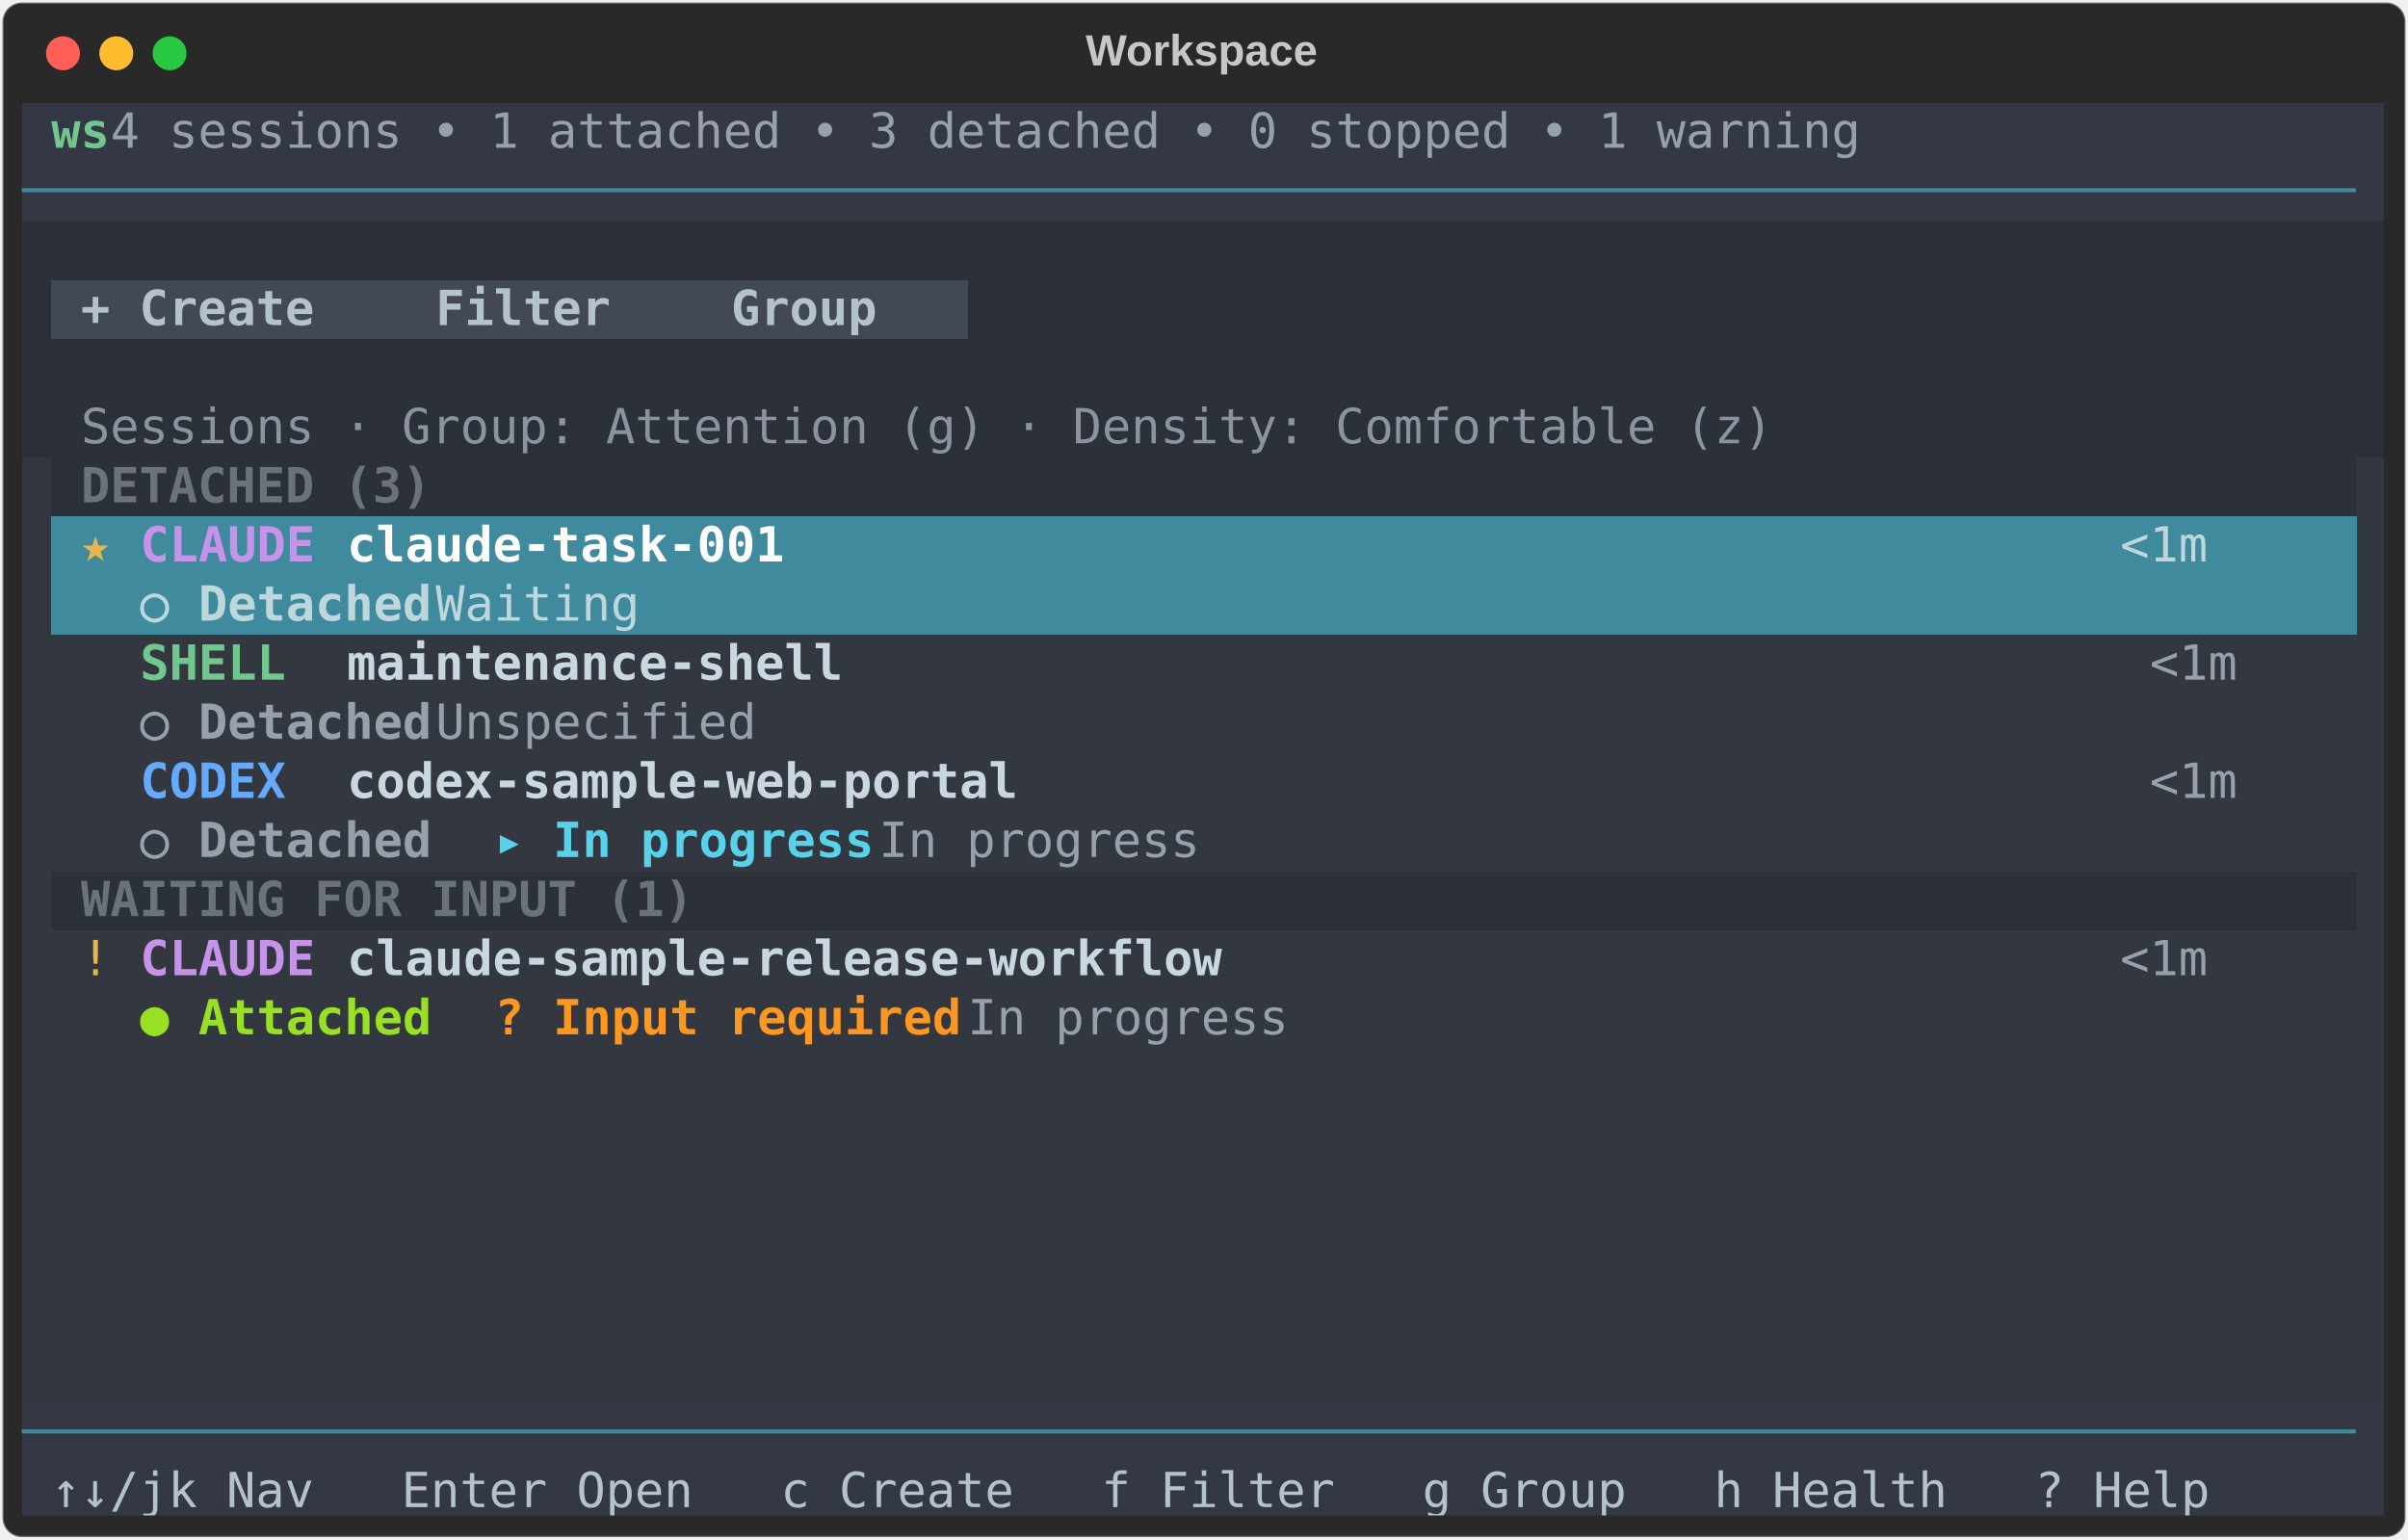
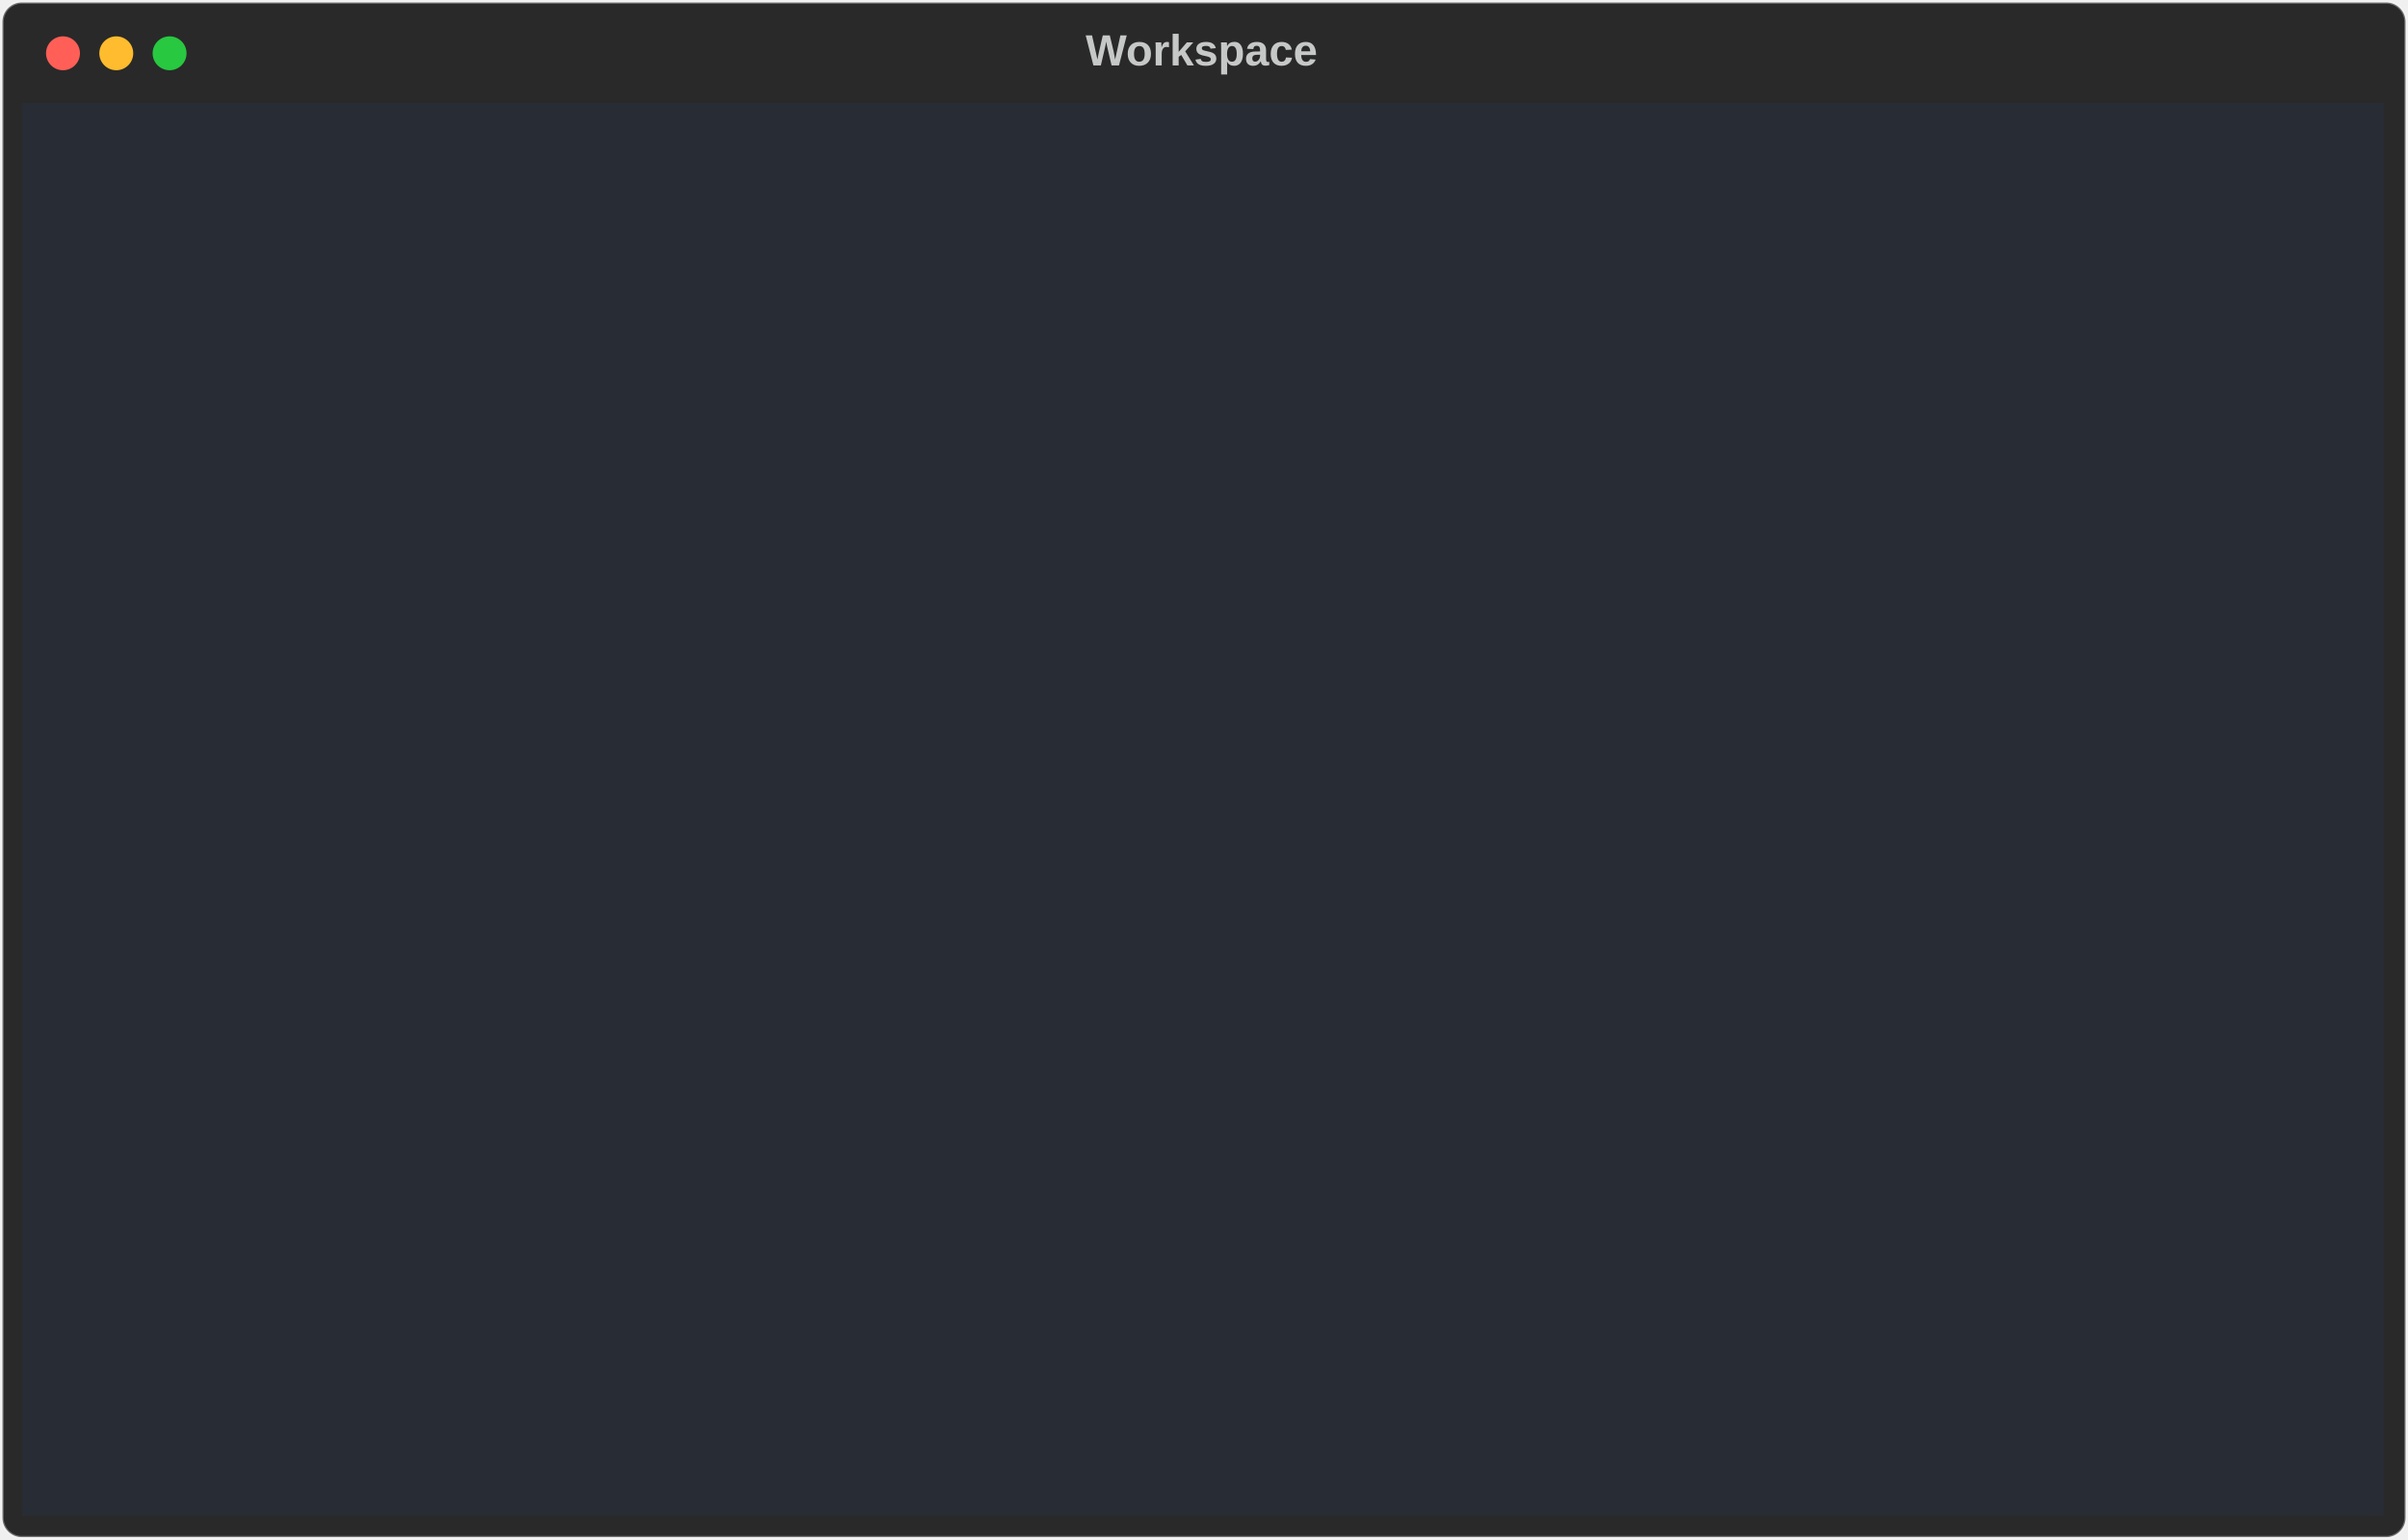
<svg xmlns="http://www.w3.org/2000/svg" class="rich-terminal" viewBox="0 0 994 635.6">
  <style>

    @font-face {
        font-family: "Fira Code";
        src: local("FiraCode-Regular"),
                url("https://cdnjs.cloudflare.com/ajax/libs/firacode/6.2.0/woff2/FiraCode-Regular.woff2") format("woff2"),
                url("https://cdnjs.cloudflare.com/ajax/libs/firacode/6.2.0/woff/FiraCode-Regular.woff") format("woff");
        font-style: normal;
        font-weight: 400;
    }
    @font-face {
        font-family: "Fira Code";
        src: local("FiraCode-Bold"),
                url("https://cdnjs.cloudflare.com/ajax/libs/firacode/6.2.0/woff2/FiraCode-Bold.woff2") format("woff2"),
                url("https://cdnjs.cloudflare.com/ajax/libs/firacode/6.2.0/woff/FiraCode-Bold.woff") format("woff");
        font-style: bold;
        font-weight: 700;
    }

    .terminal-matrix {
        font-family: Fira Code, monospace;
        font-size: 20px;
        line-height: 24.4px;
        font-variant-east-asian: full-width;
    }

    .terminal-title {
        font-size: 18px;
        font-weight: bold;
        font-family: arial;
    }

-     .terminal-r1 { fill: #c5c8c6 }
- .terminal-r2 { fill: #72c78e;font-weight: bold }
- .terminal-r3 { fill: #96a1aa }
- .terminal-r4 { fill: #3f8a9d }
- .terminal-r5 { fill: #b4c3ca;font-weight: bold }
- .terminal-r6 { fill: #8a949c }
- .terminal-r7 { fill: #6a727a;font-weight: bold }
- .terminal-r8 { fill: #ffffff }
- .terminal-r9 { fill: #e8b44c }
- .terminal-r10 { fill: #c792ea;font-weight: bold }
- .terminal-r11 { fill: #ffffff;font-weight: bold }
- .terminal-r12 { fill: #bdd7dd }
- .terminal-r13 { fill: #bdd7dd;font-weight: bold }
- .terminal-r14 { fill: #c9d8e0 }
- .terminal-r15 { fill: #c9d8e0;font-weight: bold }
- .terminal-r16 { fill: #96a1a9 }
- .terminal-r17 { fill: #96a1a9;font-weight: bold }
- .terminal-r18 { fill: #66aaff;font-weight: bold }
- .terminal-r19 { fill: #58d1eb;font-weight: bold }
- .terminal-r20 { fill: #98e024;font-weight: bold }
- .terminal-r21 { fill: #fd971f;font-weight: bold }
- .terminal-r22 { fill: #b4c3ca }
+     .terminal-r1 { fill: #c9d8e0 }
+ .terminal-r2 { fill: #c5c8c6 }
    </style>
  <defs>
    <clipPath id="terminal-clip-terminal">
      <rect x="0" y="0" width="975.0" height="584.6" />
    </clipPath>
    <clipPath id="terminal-line-0">
      <rect x="0" y="1.5" width="976" height="24.65" />
    </clipPath>
    <clipPath id="terminal-line-1">
      <rect x="0" y="25.9" width="976" height="24.65" />
    </clipPath>
    <clipPath id="terminal-line-2">
      <rect x="0" y="50.3" width="976" height="24.65" />
    </clipPath>
    <clipPath id="terminal-line-3">
      <rect x="0" y="74.7" width="976" height="24.65" />
    </clipPath>
    <clipPath id="terminal-line-4">
      <rect x="0" y="99.1" width="976" height="24.65" />
    </clipPath>
    <clipPath id="terminal-line-5">
      <rect x="0" y="123.5" width="976" height="24.65" />
    </clipPath>
    <clipPath id="terminal-line-6">
      <rect x="0" y="147.9" width="976" height="24.65" />
    </clipPath>
    <clipPath id="terminal-line-7">
      <rect x="0" y="172.3" width="976" height="24.65" />
    </clipPath>
    <clipPath id="terminal-line-8">
      <rect x="0" y="196.7" width="976" height="24.65" />
    </clipPath>
    <clipPath id="terminal-line-9">
      <rect x="0" y="221.1" width="976" height="24.65" />
    </clipPath>
    <clipPath id="terminal-line-10">
      <rect x="0" y="245.5" width="976" height="24.65" />
    </clipPath>
    <clipPath id="terminal-line-11">
      <rect x="0" y="269.9" width="976" height="24.65" />
    </clipPath>
    <clipPath id="terminal-line-12">
      <rect x="0" y="294.3" width="976" height="24.65" />
    </clipPath>
    <clipPath id="terminal-line-13">
      <rect x="0" y="318.7" width="976" height="24.65" />
    </clipPath>
    <clipPath id="terminal-line-14">
      <rect x="0" y="343.1" width="976" height="24.65" />
    </clipPath>
    <clipPath id="terminal-line-15">
      <rect x="0" y="367.5" width="976" height="24.65" />
    </clipPath>
    <clipPath id="terminal-line-16">
      <rect x="0" y="391.9" width="976" height="24.65" />
    </clipPath>
    <clipPath id="terminal-line-17">
      <rect x="0" y="416.3" width="976" height="24.65" />
    </clipPath>
    <clipPath id="terminal-line-18">
      <rect x="0" y="440.7" width="976" height="24.65" />
    </clipPath>
    <clipPath id="terminal-line-19">
      <rect x="0" y="465.1" width="976" height="24.65" />
    </clipPath>
    <clipPath id="terminal-line-20">
      <rect x="0" y="489.5" width="976" height="24.65" />
    </clipPath>
    <clipPath id="terminal-line-21">
      <rect x="0" y="513.9" width="976" height="24.65" />
    </clipPath>
    <clipPath id="terminal-line-22">
      <rect x="0" y="538.3" width="976" height="24.65" />
    </clipPath>
  </defs>
  <rect fill="#292929" stroke="rgba(255,255,255,0.35)" stroke-width="1" x="1" y="1" width="992" height="633.6" rx="8" />
  <text class="terminal-title" fill="#c5c8c6" text-anchor="middle" x="496" y="27">Workspace</text>
  <g transform="translate(26,22)">
    <circle cx="0" cy="0" r="7" fill="#ff5f57" />
    <circle cx="22" cy="0" r="7" fill="#febc2e" />
    <circle cx="44" cy="0" r="7" fill="#28c840" />
  </g>
  <g transform="translate(9, 41)" clip-path="url(#terminal-clip-terminal)">
-     <rect fill="#333844" x="0" y="1.5" width="12.2" height="24.65" shape-rendering="crispEdges" />
-     <rect fill="#333844" x="12.2" y="1.5" width="24.4" height="24.65" shape-rendering="crispEdges" />
-     <rect fill="#333844" x="36.6" y="1.5" width="756.4" height="24.65" shape-rendering="crispEdges" />
-     <rect fill="#333844" x="793" y="1.5" width="183" height="24.65" shape-rendering="crispEdges" />
-     <rect fill="#333844" x="0" y="25.9" width="976" height="24.65" shape-rendering="crispEdges" />
-     <rect fill="#2c3038" x="0" y="50.3" width="976" height="24.65" shape-rendering="crispEdges" />
-     <rect fill="#2c3038" x="0" y="74.7" width="12.2" height="24.65" shape-rendering="crispEdges" />
-     <rect fill="#434855" x="12.2" y="74.7" width="12.2" height="24.65" shape-rendering="crispEdges" />
-     <rect fill="#434855" x="24.4" y="74.7" width="122" height="24.65" shape-rendering="crispEdges" />
-     <rect fill="#434855" x="146.4" y="74.7" width="24.4" height="24.65" shape-rendering="crispEdges" />
-     <rect fill="#434855" x="170.8" y="74.7" width="97.6" height="24.65" shape-rendering="crispEdges" />
-     <rect fill="#434855" x="268.4" y="74.7" width="24.4" height="24.65" shape-rendering="crispEdges" />
-     <rect fill="#434855" x="292.8" y="74.7" width="85.4" height="24.65" shape-rendering="crispEdges" />
-     <rect fill="#434855" x="378.2" y="74.7" width="12.2" height="24.65" shape-rendering="crispEdges" />
-     <rect fill="#2c3038" x="390.4" y="74.7" width="585.6" height="24.65" shape-rendering="crispEdges" />
-     <rect fill="#2c3038" x="0" y="99.1" width="976" height="24.65" shape-rendering="crispEdges" />
-     <rect fill="#2c3038" x="0" y="123.5" width="24.4" height="24.65" shape-rendering="crispEdges" />
-     <rect fill="#2c3038" x="24.4" y="123.5" width="707.6" height="24.65" shape-rendering="crispEdges" />
-     <rect fill="#2c3038" x="732" y="123.5" width="244" height="24.65" shape-rendering="crispEdges" />
-     <rect fill="#333840" x="0" y="147.9" width="12.2" height="24.65" shape-rendering="crispEdges" />
-     <rect fill="#2c3038" x="12.2" y="147.9" width="12.2" height="24.65" shape-rendering="crispEdges" />
-     <rect fill="#2c3038" x="24.4" y="147.9" width="146.4" height="24.65" shape-rendering="crispEdges" />
-     <rect fill="#2c3038" x="170.8" y="147.9" width="793" height="24.65" shape-rendering="crispEdges" />
-     <rect fill="#333840" x="963.8" y="147.9" width="12.2" height="24.65" shape-rendering="crispEdges" />
-     <rect fill="#333840" x="0" y="172.3" width="12.2" height="24.65" shape-rendering="crispEdges" />
-     <rect fill="#3f8a9d" x="12.2" y="172.3" width="12.2" height="24.65" shape-rendering="crispEdges" />
-     <rect fill="#3f8a9d" x="24.4" y="172.3" width="24.4" height="24.65" shape-rendering="crispEdges" />
-     <rect fill="#3f8a9d" x="48.8" y="172.3" width="85.4" height="24.65" shape-rendering="crispEdges" />
-     <rect fill="#3f8a9d" x="134.2" y="172.3" width="732" height="24.65" shape-rendering="crispEdges" />
-     <rect fill="#3f8a9d" x="866.2" y="172.3" width="36.6" height="24.65" shape-rendering="crispEdges" />
-     <rect fill="#3f8a9d" x="902.8" y="172.3" width="61" height="24.65" shape-rendering="crispEdges" />
-     <rect fill="#333840" x="963.8" y="172.3" width="12.2" height="24.65" shape-rendering="crispEdges" />
-     <rect fill="#333840" x="0" y="196.7" width="12.2" height="24.65" shape-rendering="crispEdges" />
-     <rect fill="#3f8a9d" x="12.2" y="196.7" width="12.2" height="24.65" shape-rendering="crispEdges" />
-     <rect fill="#3f8a9d" x="24.4" y="196.7" width="24.4" height="24.65" shape-rendering="crispEdges" />
-     <rect fill="#3f8a9d" x="48.8" y="196.7" width="122" height="24.65" shape-rendering="crispEdges" />
-     <rect fill="#3f8a9d" x="170.8" y="196.7" width="109.8" height="24.65" shape-rendering="crispEdges" />
-     <rect fill="#3f8a9d" x="280.6" y="196.7" width="683.2" height="24.65" shape-rendering="crispEdges" />
-     <rect fill="#333840" x="963.8" y="196.7" width="12.2" height="24.65" shape-rendering="crispEdges" />
-     <rect fill="#333840" x="0" y="221.1" width="12.2" height="24.65" shape-rendering="crispEdges" />
-     <rect fill="#333840" x="12.2" y="221.1" width="12.2" height="24.65" shape-rendering="crispEdges" />
-     <rect fill="#333840" x="24.4" y="221.1" width="24.4" height="24.65" shape-rendering="crispEdges" />
-     <rect fill="#333840" x="48.8" y="221.1" width="85.4" height="24.65" shape-rendering="crispEdges" />
-     <rect fill="#333840" x="134.2" y="221.1" width="744.2" height="24.65" shape-rendering="crispEdges" />
-     <rect fill="#333840" x="878.4" y="221.1" width="36.6" height="24.65" shape-rendering="crispEdges" />
-     <rect fill="#333840" x="915" y="221.1" width="48.8" height="24.65" shape-rendering="crispEdges" />
-     <rect fill="#333840" x="963.8" y="221.1" width="12.2" height="24.65" shape-rendering="crispEdges" />
-     <rect fill="#333840" x="0" y="245.5" width="12.2" height="24.65" shape-rendering="crispEdges" />
-     <rect fill="#333840" x="12.2" y="245.5" width="12.2" height="24.65" shape-rendering="crispEdges" />
-     <rect fill="#333840" x="24.4" y="245.5" width="24.4" height="24.65" shape-rendering="crispEdges" />
-     <rect fill="#333840" x="48.8" y="245.5" width="122" height="24.65" shape-rendering="crispEdges" />
-     <rect fill="#333840" x="170.8" y="245.5" width="158.6" height="24.65" shape-rendering="crispEdges" />
-     <rect fill="#333840" x="329.4" y="245.5" width="634.4" height="24.65" shape-rendering="crispEdges" />
-     <rect fill="#333840" x="963.8" y="245.5" width="12.2" height="24.65" shape-rendering="crispEdges" />
-     <rect fill="#333840" x="0" y="269.9" width="12.2" height="24.65" shape-rendering="crispEdges" />
-     <rect fill="#333840" x="12.2" y="269.9" width="12.2" height="24.65" shape-rendering="crispEdges" />
-     <rect fill="#333840" x="24.4" y="269.9" width="24.4" height="24.65" shape-rendering="crispEdges" />
-     <rect fill="#333840" x="48.8" y="269.9" width="85.4" height="24.65" shape-rendering="crispEdges" />
-     <rect fill="#333840" x="134.2" y="269.9" width="744.2" height="24.65" shape-rendering="crispEdges" />
-     <rect fill="#333840" x="878.4" y="269.9" width="36.6" height="24.65" shape-rendering="crispEdges" />
-     <rect fill="#333840" x="915" y="269.9" width="48.8" height="24.65" shape-rendering="crispEdges" />
-     <rect fill="#333840" x="963.8" y="269.9" width="12.2" height="24.65" shape-rendering="crispEdges" />
-     <rect fill="#333840" x="0" y="294.3" width="12.2" height="24.65" shape-rendering="crispEdges" />
-     <rect fill="#333840" x="12.2" y="294.3" width="12.2" height="24.65" shape-rendering="crispEdges" />
-     <rect fill="#333840" x="24.4" y="294.3" width="24.4" height="24.65" shape-rendering="crispEdges" />
-     <rect fill="#333840" x="48.8" y="294.3" width="122" height="24.65" shape-rendering="crispEdges" />
-     <rect fill="#333840" x="170.8" y="294.3" width="24.4" height="24.65" shape-rendering="crispEdges" />
-     <rect fill="#333840" x="195.2" y="294.3" width="158.6" height="24.65" shape-rendering="crispEdges" />
-     <rect fill="#333840" x="353.8" y="294.3" width="158.6" height="24.65" shape-rendering="crispEdges" />
-     <rect fill="#333840" x="512.4" y="294.3" width="451.4" height="24.65" shape-rendering="crispEdges" />
-     <rect fill="#333840" x="963.8" y="294.3" width="12.2" height="24.65" shape-rendering="crispEdges" />
-     <rect fill="#333840" x="0" y="318.7" width="12.2" height="24.65" shape-rendering="crispEdges" />
-     <rect fill="#2c3038" x="12.2" y="318.7" width="12.2" height="24.65" shape-rendering="crispEdges" />
-     <rect fill="#2c3038" x="24.4" y="318.7" width="256.2" height="24.65" shape-rendering="crispEdges" />
-     <rect fill="#2c3038" x="280.6" y="318.7" width="683.2" height="24.65" shape-rendering="crispEdges" />
-     <rect fill="#333840" x="963.8" y="318.7" width="12.2" height="24.65" shape-rendering="crispEdges" />
-     <rect fill="#333840" x="0" y="343.1" width="12.2" height="24.65" shape-rendering="crispEdges" />
-     <rect fill="#333840" x="12.2" y="343.1" width="12.2" height="24.65" shape-rendering="crispEdges" />
-     <rect fill="#333840" x="24.4" y="343.1" width="24.4" height="24.65" shape-rendering="crispEdges" />
-     <rect fill="#333840" x="48.8" y="343.1" width="85.4" height="24.65" shape-rendering="crispEdges" />
-     <rect fill="#333840" x="134.2" y="343.1" width="732" height="24.65" shape-rendering="crispEdges" />
-     <rect fill="#333840" x="866.2" y="343.1" width="36.6" height="24.65" shape-rendering="crispEdges" />
-     <rect fill="#333840" x="902.8" y="343.1" width="61" height="24.65" shape-rendering="crispEdges" />
-     <rect fill="#333840" x="963.8" y="343.1" width="12.2" height="24.65" shape-rendering="crispEdges" />
-     <rect fill="#333840" x="0" y="367.5" width="12.2" height="24.65" shape-rendering="crispEdges" />
-     <rect fill="#333840" x="12.2" y="367.5" width="12.2" height="24.65" shape-rendering="crispEdges" />
-     <rect fill="#333840" x="24.4" y="367.5" width="24.4" height="24.65" shape-rendering="crispEdges" />
-     <rect fill="#333840" x="48.8" y="367.5" width="122" height="24.65" shape-rendering="crispEdges" />
-     <rect fill="#333840" x="170.8" y="367.5" width="24.4" height="24.65" shape-rendering="crispEdges" />
-     <rect fill="#333840" x="195.2" y="367.5" width="195.2" height="24.65" shape-rendering="crispEdges" />
-     <rect fill="#333840" x="390.4" y="367.5" width="158.6" height="24.65" shape-rendering="crispEdges" />
-     <rect fill="#333840" x="549" y="367.5" width="414.8" height="24.65" shape-rendering="crispEdges" />
-     <rect fill="#333840" x="963.8" y="367.5" width="12.2" height="24.65" shape-rendering="crispEdges" />
-     <rect fill="#333840" x="0" y="391.9" width="12.2" height="24.65" shape-rendering="crispEdges" />
-     <rect fill="#333840" x="12.2" y="391.9" width="951.6" height="24.65" shape-rendering="crispEdges" />
-     <rect fill="#333840" x="963.8" y="391.9" width="12.2" height="24.65" shape-rendering="crispEdges" />
-     <rect fill="#333840" x="0" y="416.3" width="12.2" height="24.65" shape-rendering="crispEdges" />
-     <rect fill="#333840" x="12.2" y="416.3" width="951.6" height="24.65" shape-rendering="crispEdges" />
-     <rect fill="#333840" x="963.8" y="416.3" width="12.2" height="24.65" shape-rendering="crispEdges" />
-     <rect fill="#333840" x="0" y="440.7" width="12.2" height="24.65" shape-rendering="crispEdges" />
-     <rect fill="#333840" x="12.2" y="440.7" width="951.6" height="24.65" shape-rendering="crispEdges" />
-     <rect fill="#333840" x="963.8" y="440.7" width="12.2" height="24.65" shape-rendering="crispEdges" />
-     <rect fill="#333840" x="0" y="465.1" width="12.2" height="24.65" shape-rendering="crispEdges" />
-     <rect fill="#333840" x="12.2" y="465.1" width="951.6" height="24.65" shape-rendering="crispEdges" />
-     <rect fill="#333840" x="963.8" y="465.1" width="12.2" height="24.65" shape-rendering="crispEdges" />
-     <rect fill="#333840" x="0" y="489.5" width="12.2" height="24.65" shape-rendering="crispEdges" />
-     <rect fill="#333840" x="12.2" y="489.5" width="951.6" height="24.65" shape-rendering="crispEdges" />
-     <rect fill="#333840" x="963.8" y="489.5" width="12.2" height="24.65" shape-rendering="crispEdges" />
-     <rect fill="#333840" x="0" y="513.9" width="12.2" height="24.65" shape-rendering="crispEdges" />
-     <rect fill="#333840" x="12.2" y="513.9" width="951.6" height="24.65" shape-rendering="crispEdges" />
-     <rect fill="#333840" x="963.8" y="513.9" width="12.2" height="24.65" shape-rendering="crispEdges" />
-     <rect fill="#333844" x="0" y="538.3" width="976" height="24.65" shape-rendering="crispEdges" />
-     <rect fill="#333844" x="0" y="562.7" width="12.2" height="24.65" shape-rendering="crispEdges" />
-     <rect fill="#333844" x="12.2" y="562.7" width="902.8" height="24.65" shape-rendering="crispEdges" />
-     <rect fill="#333844" x="915" y="562.7" width="48.8" height="24.65" shape-rendering="crispEdges" />
-     <rect fill="#333844" x="963.8" y="562.7" width="12.2" height="24.65" shape-rendering="crispEdges" />
+     <rect fill="#282c34" x="0" y="1.5" width="976" height="24.65" shape-rendering="crispEdges" />
+     <rect fill="#282c34" x="0" y="25.9" width="976" height="24.65" shape-rendering="crispEdges" />
+     <rect fill="#282c34" x="0" y="50.3" width="976" height="24.65" shape-rendering="crispEdges" />
+     <rect fill="#282c34" x="0" y="74.7" width="976" height="24.65" shape-rendering="crispEdges" />
+     <rect fill="#282c34" x="0" y="99.1" width="976" height="24.65" shape-rendering="crispEdges" />
+     <rect fill="#282c34" x="0" y="123.5" width="976" height="24.65" shape-rendering="crispEdges" />
+     <rect fill="#282c34" x="0" y="147.9" width="976" height="24.65" shape-rendering="crispEdges" />
+     <rect fill="#282c34" x="0" y="172.3" width="976" height="24.65" shape-rendering="crispEdges" />
+     <rect fill="#282c34" x="0" y="196.7" width="976" height="24.65" shape-rendering="crispEdges" />
+     <rect fill="#282c34" x="0" y="221.1" width="976" height="24.65" shape-rendering="crispEdges" />
+     <rect fill="#282c34" x="0" y="245.5" width="976" height="24.65" shape-rendering="crispEdges" />
+     <rect fill="#282c34" x="0" y="269.9" width="976" height="24.65" shape-rendering="crispEdges" />
+     <rect fill="#282c34" x="0" y="294.3" width="976" height="24.65" shape-rendering="crispEdges" />
+     <rect fill="#282c34" x="0" y="318.7" width="976" height="24.65" shape-rendering="crispEdges" />
+     <rect fill="#282c34" x="0" y="343.1" width="976" height="24.65" shape-rendering="crispEdges" />
+     <rect fill="#282c34" x="0" y="367.5" width="976" height="24.65" shape-rendering="crispEdges" />
+     <rect fill="#282c34" x="0" y="391.9" width="976" height="24.65" shape-rendering="crispEdges" />
+     <rect fill="#282c34" x="0" y="416.3" width="976" height="24.65" shape-rendering="crispEdges" />
+     <rect fill="#282c34" x="0" y="440.7" width="976" height="24.65" shape-rendering="crispEdges" />
+     <rect fill="#282c34" x="0" y="465.1" width="976" height="24.65" shape-rendering="crispEdges" />
+     <rect fill="#282c34" x="0" y="489.5" width="976" height="24.65" shape-rendering="crispEdges" />
+     <rect fill="#282c34" x="0" y="513.9" width="976" height="24.65" shape-rendering="crispEdges" />
+     <rect fill="#282c34" x="0" y="538.3" width="976" height="24.65" shape-rendering="crispEdges" />
+     <rect fill="#282c34" x="0" y="562.7" width="976" height="24.65" shape-rendering="crispEdges" />
    <g class="terminal-matrix">
-       <text class="terminal-r2" x="12.2" y="20" textLength="24.4" clip-path="url(#terminal-line-0)">ws</text>
-       <text class="terminal-r3" x="36.6" y="20" textLength="756.4" clip-path="url(#terminal-line-0)">  4 sessions • 1 attached • 3 detached • 0 stopped • 1 warning</text>
-       <text class="terminal-r1" x="976" y="20" textLength="12.2" clip-path="url(#terminal-line-0)">
+       <text class="terminal-r2" x="976" y="20" textLength="12.2" clip-path="url(#terminal-line-0)">
</text>
-       <text class="terminal-r4" x="0" y="44.4" textLength="976" clip-path="url(#terminal-line-1)">────────────────────────────────────────────────────────────────────────────────</text>
-       <text class="terminal-r1" x="976" y="44.4" textLength="12.2" clip-path="url(#terminal-line-1)">
+       <text class="terminal-r2" x="976" y="44.4" textLength="12.2" clip-path="url(#terminal-line-1)">
</text>
-       <text class="terminal-r1" x="976" y="68.8" textLength="12.2" clip-path="url(#terminal-line-2)">
+       <text class="terminal-r2" x="976" y="68.8" textLength="12.2" clip-path="url(#terminal-line-2)">
</text>
-       <text class="terminal-r5" x="24.4" y="93.2" textLength="122" clip-path="url(#terminal-line-3)"> + Create </text>
-       <text class="terminal-r5" x="170.8" y="93.2" textLength="97.6" clip-path="url(#terminal-line-3)"> Filter </text>
-       <text class="terminal-r5" x="292.8" y="93.2" textLength="85.4" clip-path="url(#terminal-line-3)"> Group </text>
-       <text class="terminal-r1" x="976" y="93.2" textLength="12.2" clip-path="url(#terminal-line-3)">
+       <text class="terminal-r2" x="976" y="93.2" textLength="12.2" clip-path="url(#terminal-line-3)">
</text>
-       <text class="terminal-r1" x="976" y="117.6" textLength="12.2" clip-path="url(#terminal-line-4)">
+       <text class="terminal-r2" x="976" y="117.6" textLength="12.2" clip-path="url(#terminal-line-4)">
</text>
-       <text class="terminal-r6" x="24.4" y="142" textLength="707.6" clip-path="url(#terminal-line-5)">Sessions · Group: Attention (g) · Density: Comfortable (z)</text>
-       <text class="terminal-r1" x="976" y="142" textLength="12.2" clip-path="url(#terminal-line-5)">
+       <text class="terminal-r2" x="976" y="142" textLength="12.2" clip-path="url(#terminal-line-5)">
</text>
-       <text class="terminal-r7" x="24.4" y="166.4" textLength="146.4" clip-path="url(#terminal-line-6)">DETACHED (3)</text>
-       <text class="terminal-r1" x="976" y="166.4" textLength="12.2" clip-path="url(#terminal-line-6)">
+       <text class="terminal-r2" x="976" y="166.4" textLength="12.2" clip-path="url(#terminal-line-6)">
</text>
-       <text class="terminal-r9" x="24.4" y="190.8" textLength="24.4" clip-path="url(#terminal-line-7)">★ </text>
-       <text class="terminal-r10" x="48.8" y="190.8" textLength="85.4" clip-path="url(#terminal-line-7)">CLAUDE </text>
-       <text class="terminal-r11" x="134.2" y="190.8" textLength="732" clip-path="url(#terminal-line-7)">claude-task-001                                             </text>
-       <text class="terminal-r12" x="866.2" y="190.8" textLength="36.6" clip-path="url(#terminal-line-7)">&lt;1m</text>
-       <text class="terminal-r1" x="976" y="190.8" textLength="12.2" clip-path="url(#terminal-line-7)">
+       <text class="terminal-r2" x="976" y="190.8" textLength="12.2" clip-path="url(#terminal-line-7)">
</text>
-       <text class="terminal-r13" x="48.8" y="215.2" textLength="122" clip-path="url(#terminal-line-8)">○ Detached</text>
-       <text class="terminal-r12" x="170.8" y="215.2" textLength="109.8" clip-path="url(#terminal-line-8)">  Waiting</text>
-       <text class="terminal-r1" x="976" y="215.2" textLength="12.2" clip-path="url(#terminal-line-8)">
+       <text class="terminal-r2" x="976" y="215.2" textLength="12.2" clip-path="url(#terminal-line-8)">
</text>
-       <text class="terminal-r2" x="48.8" y="239.6" textLength="85.4" clip-path="url(#terminal-line-9)">SHELL  </text>
-       <text class="terminal-r15" x="134.2" y="239.6" textLength="744.2" clip-path="url(#terminal-line-9)">maintenance-shell                                            </text>
-       <text class="terminal-r16" x="878.4" y="239.6" textLength="36.6" clip-path="url(#terminal-line-9)">&lt;1m</text>
-       <text class="terminal-r1" x="976" y="239.6" textLength="12.2" clip-path="url(#terminal-line-9)">
+       <text class="terminal-r2" x="976" y="239.6" textLength="12.2" clip-path="url(#terminal-line-9)">
</text>
-       <text class="terminal-r17" x="48.8" y="264" textLength="122" clip-path="url(#terminal-line-10)">○ Detached</text>
-       <text class="terminal-r16" x="170.8" y="264" textLength="158.6" clip-path="url(#terminal-line-10)">  Unspecified</text>
-       <text class="terminal-r1" x="976" y="264" textLength="12.2" clip-path="url(#terminal-line-10)">
+       <text class="terminal-r2" x="976" y="264" textLength="12.2" clip-path="url(#terminal-line-10)">
</text>
-       <text class="terminal-r18" x="48.8" y="288.4" textLength="85.4" clip-path="url(#terminal-line-11)">CODEX  </text>
-       <text class="terminal-r15" x="134.2" y="288.4" textLength="744.2" clip-path="url(#terminal-line-11)">codex-sample-web-portal                                      </text>
-       <text class="terminal-r16" x="878.4" y="288.4" textLength="36.6" clip-path="url(#terminal-line-11)">&lt;1m</text>
-       <text class="terminal-r1" x="976" y="288.4" textLength="12.2" clip-path="url(#terminal-line-11)">
+       <text class="terminal-r2" x="976" y="288.4" textLength="12.2" clip-path="url(#terminal-line-11)">
</text>
-       <text class="terminal-r17" x="48.8" y="312.8" textLength="122" clip-path="url(#terminal-line-12)">○ Detached</text>
-       <text class="terminal-r19" x="195.2" y="312.8" textLength="158.6" clip-path="url(#terminal-line-12)">▸ In progress</text>
-       <text class="terminal-r16" x="353.8" y="312.8" textLength="158.6" clip-path="url(#terminal-line-12)">  In progress</text>
-       <text class="terminal-r1" x="976" y="312.8" textLength="12.2" clip-path="url(#terminal-line-12)">
+       <text class="terminal-r2" x="976" y="312.8" textLength="12.2" clip-path="url(#terminal-line-12)">
</text>
-       <text class="terminal-r7" x="24.4" y="337.2" textLength="256.2" clip-path="url(#terminal-line-13)">WAITING FOR INPUT (1)</text>
-       <text class="terminal-r1" x="976" y="337.2" textLength="12.2" clip-path="url(#terminal-line-13)">
+       <text class="terminal-r2" x="976" y="337.2" textLength="12.2" clip-path="url(#terminal-line-13)">
</text>
-       <text class="terminal-r9" x="24.4" y="361.6" textLength="24.4" clip-path="url(#terminal-line-14)">! </text>
-       <text class="terminal-r10" x="48.8" y="361.6" textLength="85.4" clip-path="url(#terminal-line-14)">CLAUDE </text>
-       <text class="terminal-r15" x="134.2" y="361.6" textLength="732" clip-path="url(#terminal-line-14)">claude-sample-release-workflow                              </text>
-       <text class="terminal-r16" x="866.2" y="361.6" textLength="36.6" clip-path="url(#terminal-line-14)">&lt;1m</text>
-       <text class="terminal-r1" x="976" y="361.6" textLength="12.2" clip-path="url(#terminal-line-14)">
+       <text class="terminal-r2" x="976" y="361.6" textLength="12.2" clip-path="url(#terminal-line-14)">
</text>
-       <text class="terminal-r20" x="48.8" y="386" textLength="122" clip-path="url(#terminal-line-15)">● Attached</text>
-       <text class="terminal-r21" x="195.2" y="386" textLength="195.2" clip-path="url(#terminal-line-15)">? Input required</text>
-       <text class="terminal-r16" x="390.4" y="386" textLength="158.6" clip-path="url(#terminal-line-15)">  In progress</text>
-       <text class="terminal-r1" x="976" y="386" textLength="12.2" clip-path="url(#terminal-line-15)">
+       <text class="terminal-r2" x="976" y="386" textLength="12.2" clip-path="url(#terminal-line-15)">
</text>
-       <text class="terminal-r1" x="976" y="410.4" textLength="12.2" clip-path="url(#terminal-line-16)">
+       <text class="terminal-r2" x="976" y="410.4" textLength="12.2" clip-path="url(#terminal-line-16)">
</text>
-       <text class="terminal-r1" x="976" y="434.8" textLength="12.2" clip-path="url(#terminal-line-17)">
+       <text class="terminal-r2" x="976" y="434.8" textLength="12.2" clip-path="url(#terminal-line-17)">
</text>
-       <text class="terminal-r1" x="976" y="459.2" textLength="12.2" clip-path="url(#terminal-line-18)">
+       <text class="terminal-r2" x="976" y="459.2" textLength="12.2" clip-path="url(#terminal-line-18)">
</text>
-       <text class="terminal-r1" x="976" y="483.6" textLength="12.2" clip-path="url(#terminal-line-19)">
+       <text class="terminal-r2" x="976" y="483.6" textLength="12.2" clip-path="url(#terminal-line-19)">
</text>
-       <text class="terminal-r1" x="976" y="508" textLength="12.2" clip-path="url(#terminal-line-20)">
+       <text class="terminal-r2" x="976" y="508" textLength="12.2" clip-path="url(#terminal-line-20)">
</text>
-       <text class="terminal-r1" x="976" y="532.4" textLength="12.2" clip-path="url(#terminal-line-21)">
+       <text class="terminal-r2" x="976" y="532.4" textLength="12.2" clip-path="url(#terminal-line-21)">
</text>
-       <text class="terminal-r4" x="0" y="556.8" textLength="976" clip-path="url(#terminal-line-22)">────────────────────────────────────────────────────────────────────────────────</text>
-       <text class="terminal-r1" x="976" y="556.8" textLength="12.2" clip-path="url(#terminal-line-22)">
+       <text class="terminal-r2" x="976" y="556.8" textLength="12.2" clip-path="url(#terminal-line-22)">
</text>
-       <text class="terminal-r22" x="12.2" y="581.2" textLength="902.8" clip-path="url(#terminal-line-23)">↑↓/jk Nav   Enter Open   c Create   f Filter   g Group   h Health   ? Help</text>
    </g>
  </g>
</svg>
